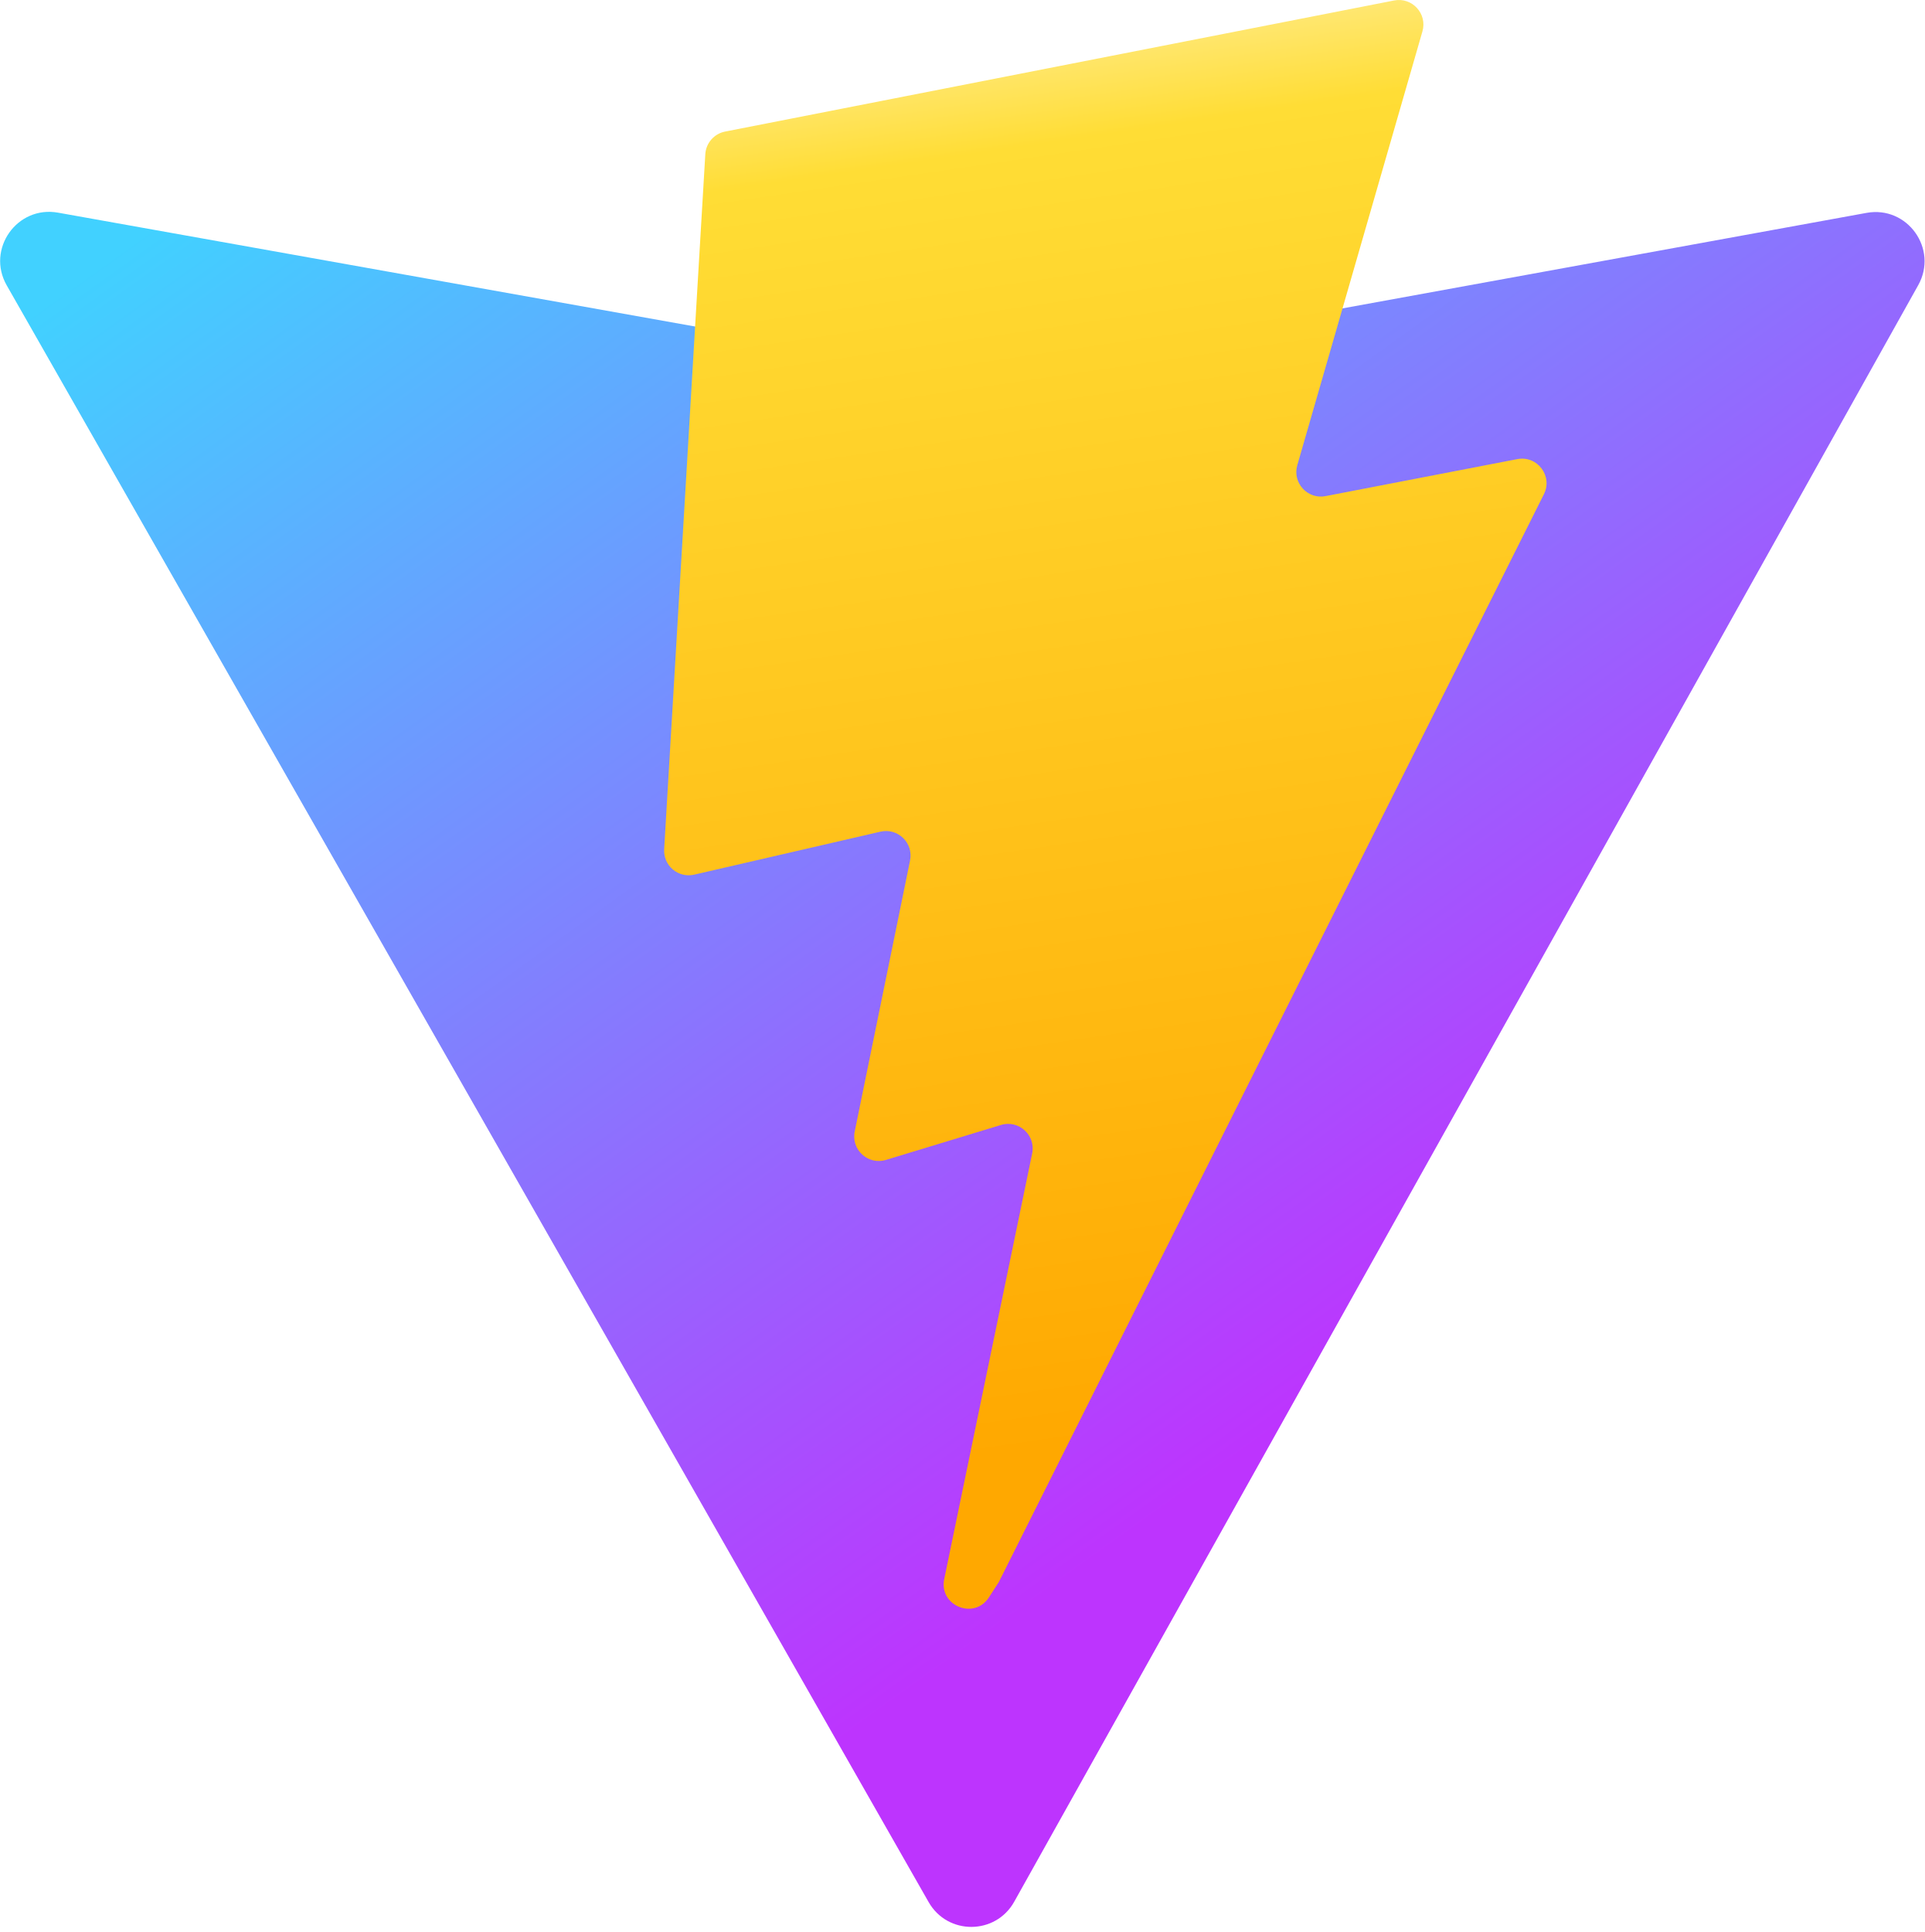
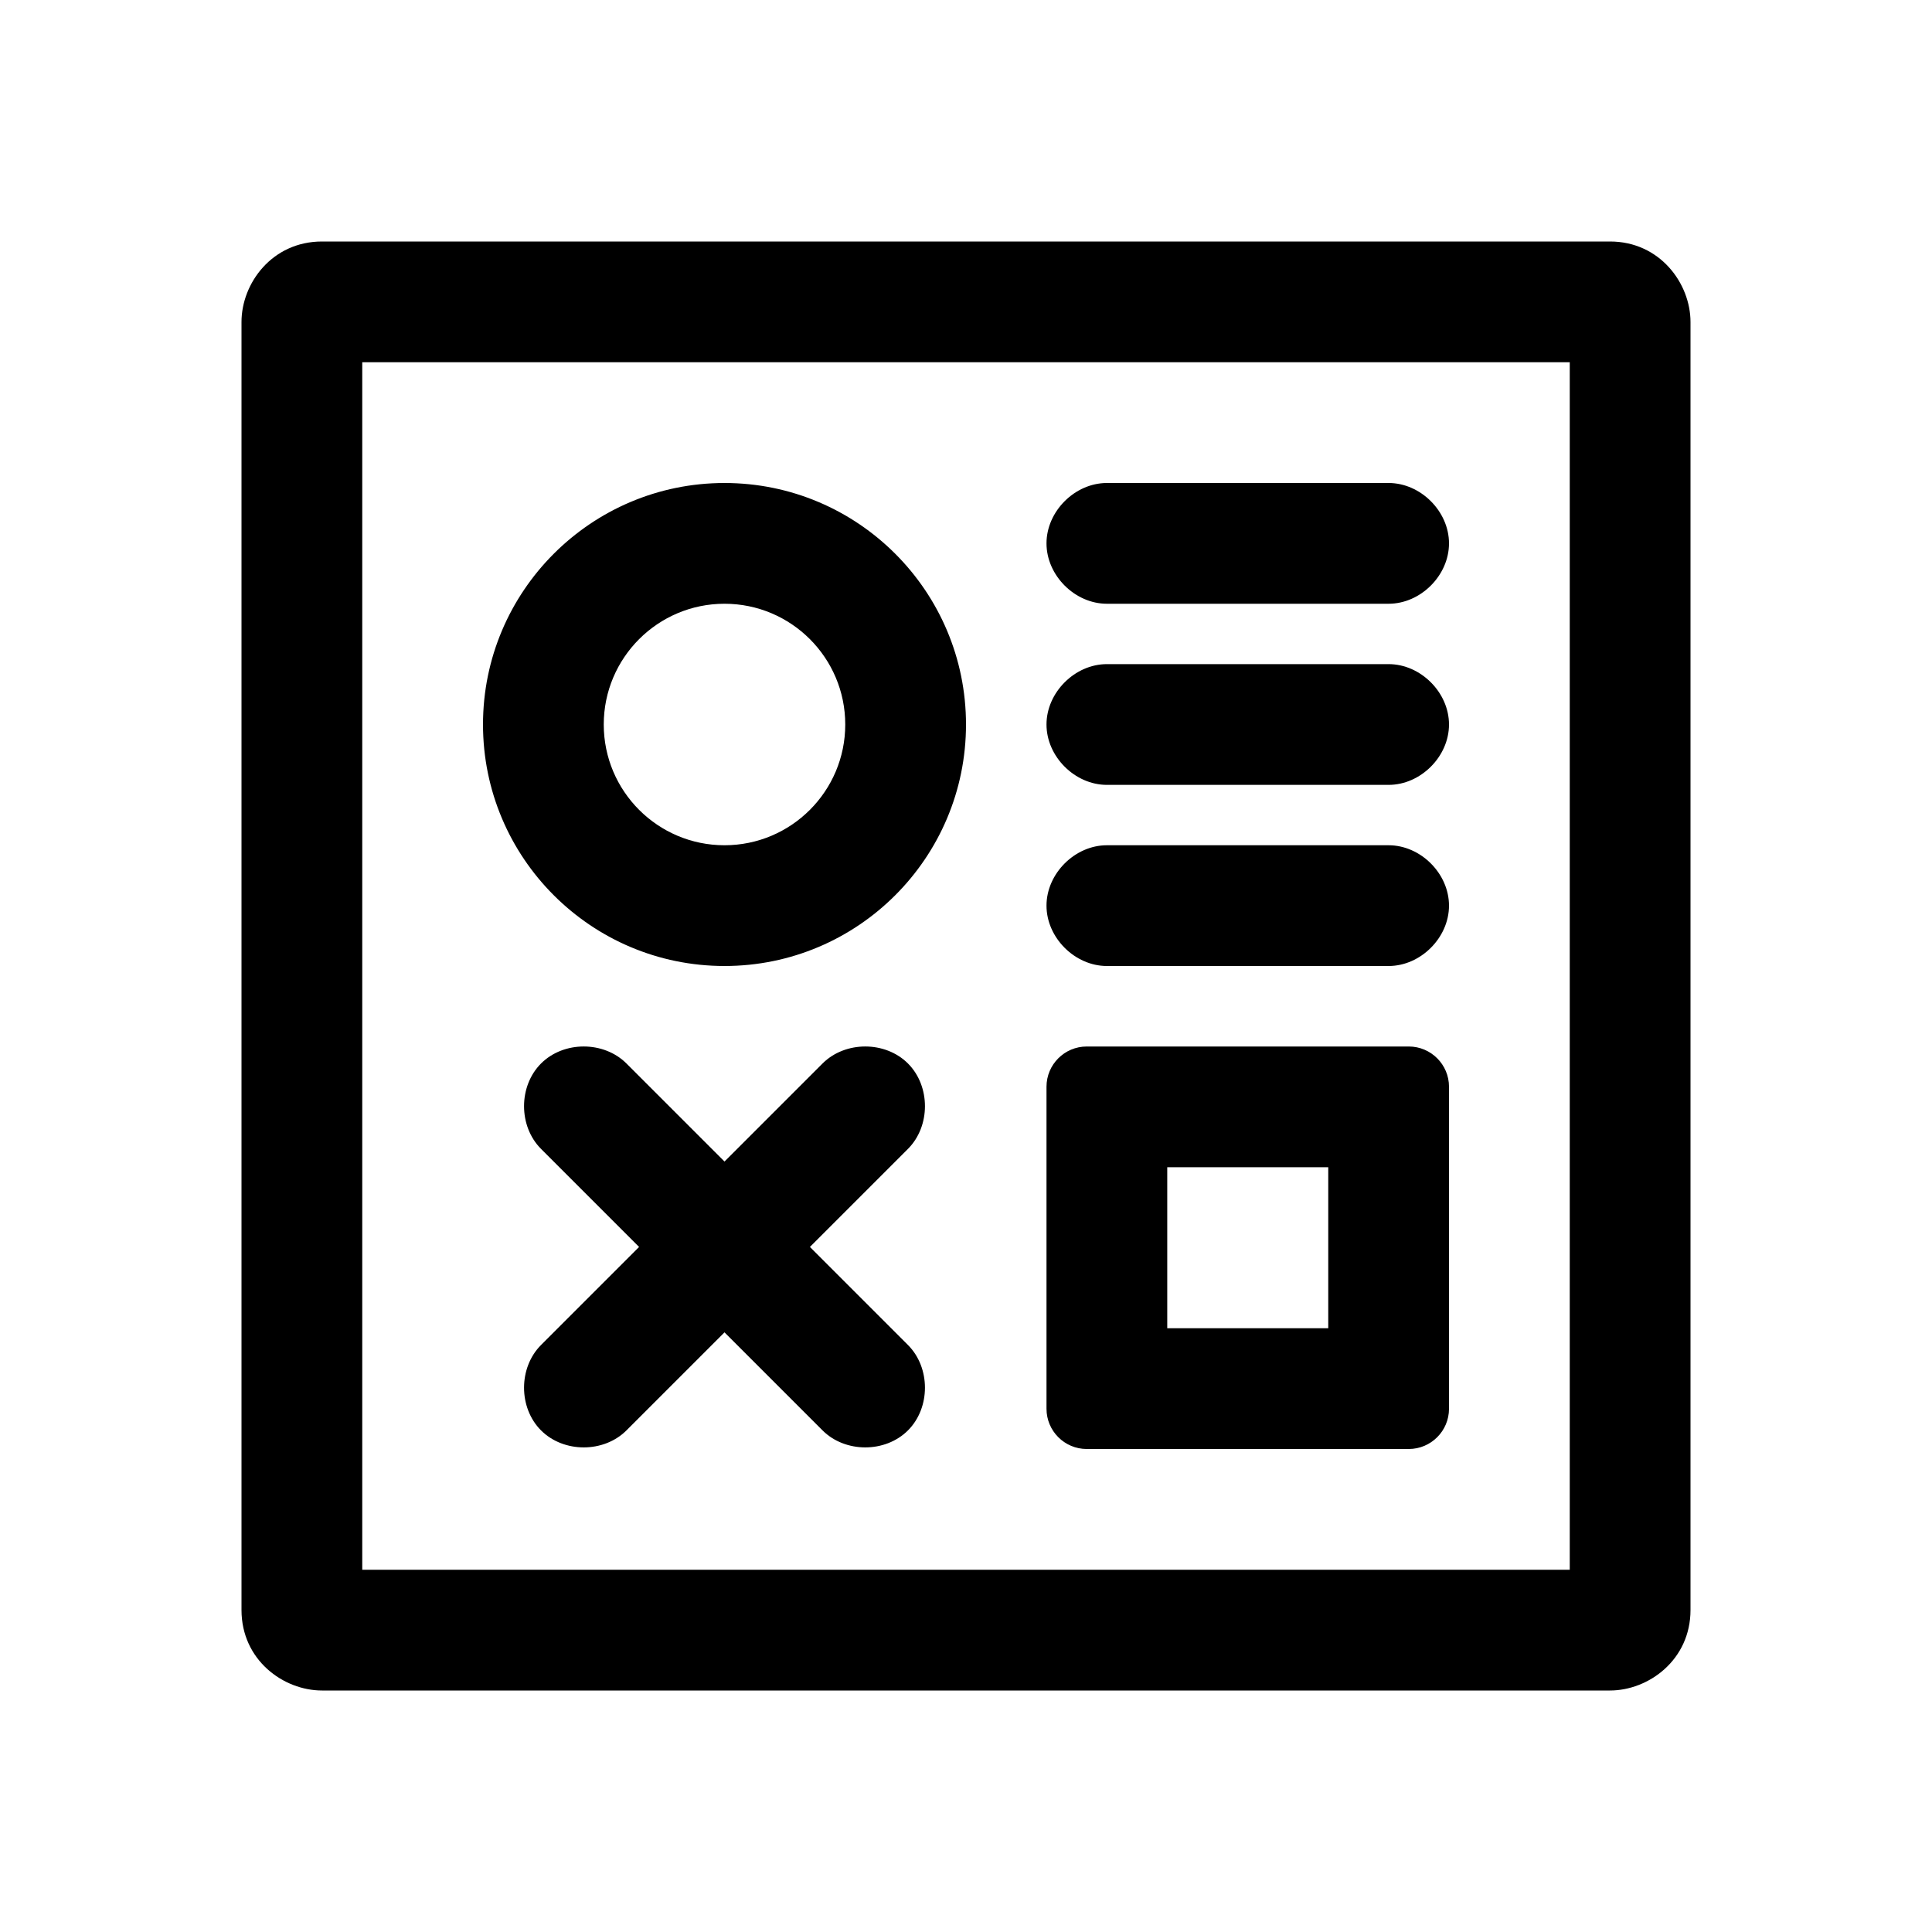
- <svg xmlns="http://www.w3.org/2000/svg" aria-hidden="true" role="img" class="iconify iconify--logos" width="31.88" height="32" preserveAspectRatio="xMidYMid meet" viewBox="0 0 256 257">
-   <defs>
-     <linearGradient id="IconifyId1813088fe1fbc01fb466" x1="-.828%" x2="57.636%" y1="7.652%" y2="78.411%">
-       <stop offset="0%" stop-color="#41D1FF" />
-       <stop offset="100%" stop-color="#BD34FE" />
-     </linearGradient>
-     <linearGradient id="IconifyId1813088fe1fbc01fb467" x1="43.376%" x2="50.316%" y1="2.242%" y2="89.03%">
-       <stop offset="0%" stop-color="#FFEA83" />
-       <stop offset="8.333%" stop-color="#FFDD35" />
-       <stop offset="100%" stop-color="#FFA800" />
-     </linearGradient>
-   </defs>
-   <path fill="url(#IconifyId1813088fe1fbc01fb466)" d="M255.153 37.938L134.897 252.976c-2.483 4.44-8.862 4.466-11.382.048L.875 37.958c-2.746-4.814 1.371-10.646 6.827-9.67l120.385 21.517a6.537 6.537 0 0 0 2.322-.004l117.867-21.483c5.438-.991 9.574 4.796 6.877 9.62Z" />
-   <path fill="url(#IconifyId1813088fe1fbc01fb467)" d="M185.432.063L96.44 17.501a3.268 3.268 0 0 0-2.634 3.014l-5.474 92.456a3.268 3.268 0 0 0 3.997 3.378l24.777-5.718c2.318-.535 4.413 1.507 3.936 3.838l-7.361 36.047c-.495 2.426 1.782 4.5 4.151 3.78l15.304-4.649c2.372-.72 4.652 1.36 4.15 3.788l-11.698 56.621c-.732 3.542 3.979 5.473 5.943 2.437l1.313-2.028l72.516-144.72c1.215-2.423-.88-5.186-3.54-4.672l-25.505 4.922c-2.396.462-4.435-1.77-3.759-4.114l16.646-57.705c.677-2.35-1.37-4.583-3.769-4.113Z" />
+ <svg xmlns="http://www.w3.org/2000/svg" clip-rule="evenodd" fill-rule="evenodd" stroke-linejoin="round" stroke-miterlimit="2" viewBox="0 0 24 24">
+   <path d="m21 4c0-.478-.379-1-1-1h-16c-.62 0-1 .519-1 1v16c0 .621.52 1 1 1h16c.478 0 1-.379 1-1zm-16.5.5h15v15h-15zm13.5 9c0-.276-.224-.5-.5-.5h-4c-.276 0-.5.224-.5.5v4c0 .276.224.5.5.5h4c.276 0 .5-.224.5-.5zm-10.061 1.99-1.218-1.218c-.281-.281-.282-.779 0-1.061s.78-.281 1.061 0l1.218 1.218 1.218-1.218c.281-.281.779-.282 1.061 0s.281.78 0 1.061l-1.218 1.218 1.218 1.218c.281.281.282.779 0 1.061s-.78.281-1.061 0l-1.218-1.218-1.218 1.218c-.281.281-.779.282-1.061 0s-.281-.78 0-1.061zm8.561-.99v2h-2v-2zm-7.5-8.5c1.656 0 3 1.344 3 3s-1.344 3-3 3-3-1.344-3-3 1.344-3 3-3zm9 5.25c0-.399-.353-.75-.75-.75-1.153 0-2.347 0-3.5 0-.397 0-.75.351-.75.75s.353.75.75.75h3.5c.397 0 .75-.351.75-.75zm-9-3.75c-.828 0-1.5.672-1.5 1.5s.672 1.5 1.5 1.5 1.5-.672 1.5-1.5-.672-1.5-1.5-1.5zm9 1.5c0-.399-.353-.75-.75-.75-1.153 0-2.347 0-3.5 0-.397 0-.75.351-.75.75s.353.75.75.75h3.5c.397 0 .75-.351.75-.75zm0-2.25c0-.399-.353-.75-.75-.75-1.153 0-2.347 0-3.5 0-.397 0-.75.351-.75.75s.353.75.75.75h3.5c.397 0 .75-.351.75-.75z" fill-rule="nonzero" />
</svg>
